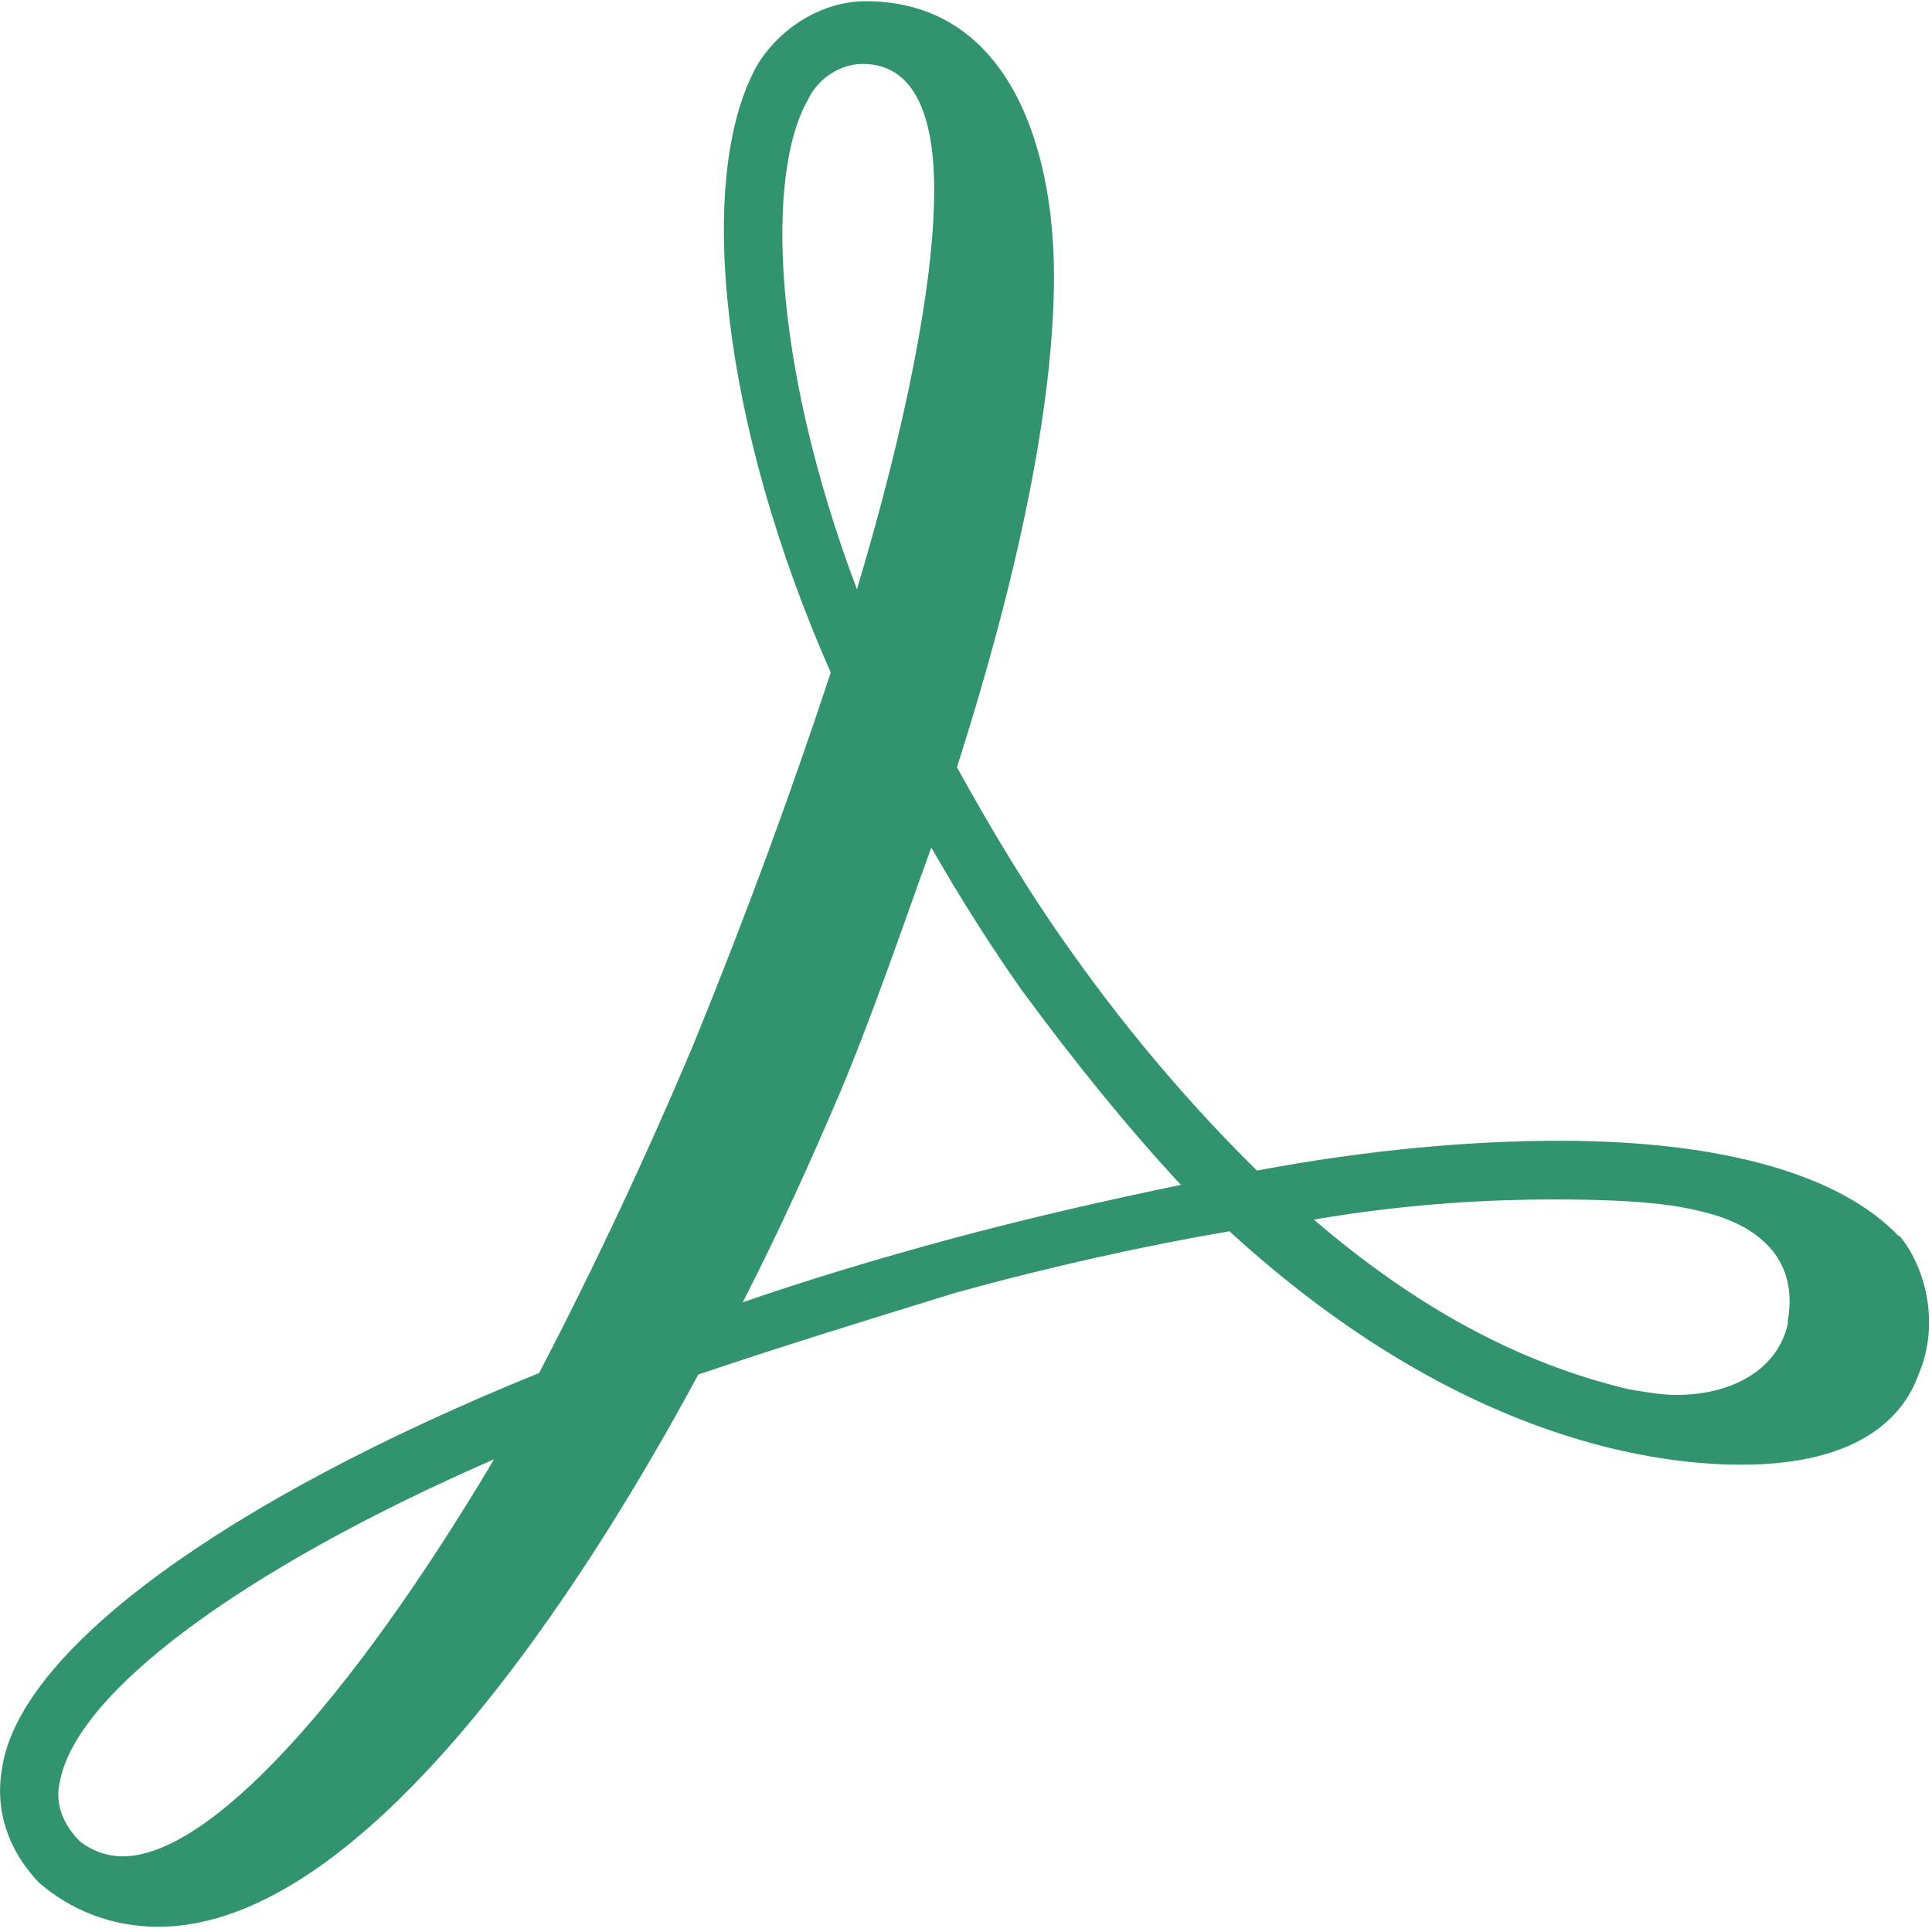
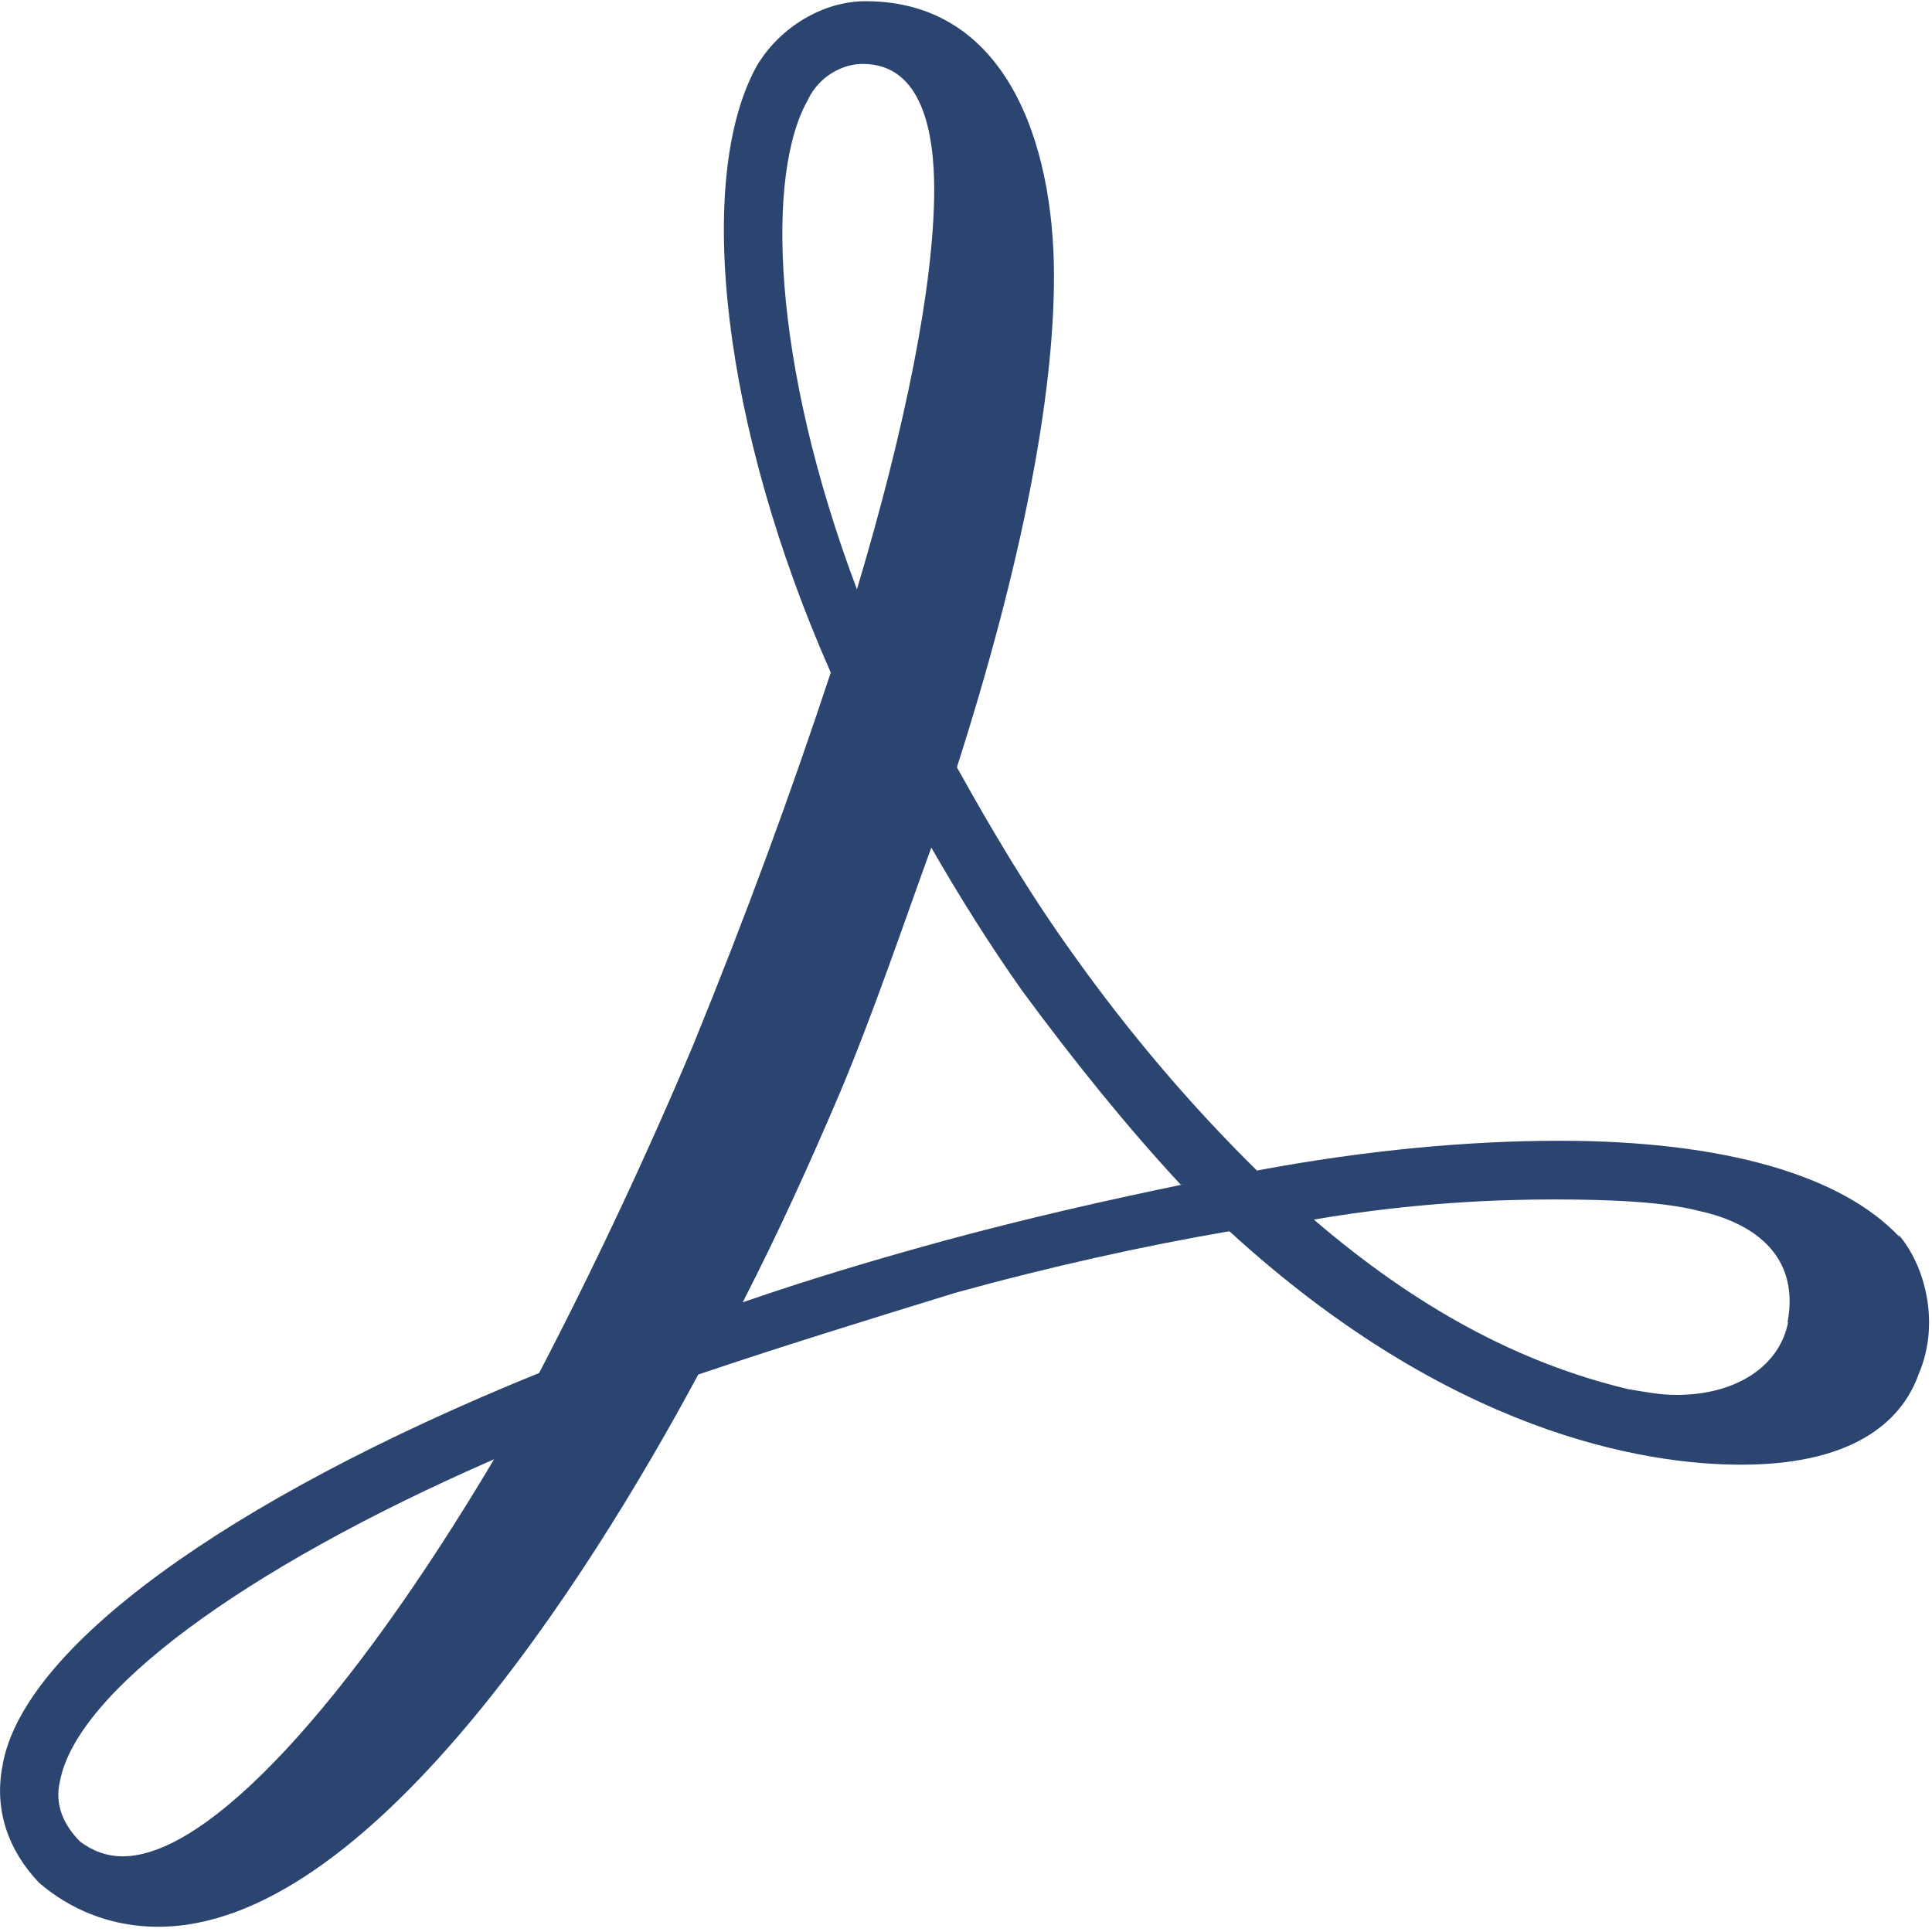
<svg xmlns="http://www.w3.org/2000/svg" role="img" viewBox="0 0 24 24">
-   <path fill="#32936f" d="M23.598 15.368c-.71-.76-2.164-1.197-4.224-1.197-1.1 0-2.375.11-3.76.37-.782-.77-1.562-1.67-2.307-2.72-.53-.74-.993-1.52-1.42-2.29.813-2.54 1.206-4.61 1.206-6.1 0-1.672-.603-3.416-2.34-3.416-.533 0-1.066.325-1.35.8-.783 1.408-.43 4.493.917 7.54-.503 1.52-1.035 2.973-1.7 4.605-.578 1.376-1.244 2.794-1.923 4.096C2.793 18.64.267 20.49.03 21.94c-.104.547.074 1.05.457 1.45.133.11.636.545 1.48.545 2.59 0 5.32-4.28 6.707-6.86 1.065-.36 2.13-.687 3.193-1.015 1.168-.323 2.34-.583 3.405-.765 2.735 2.504 5.146 2.9 6.358 2.9 1.492 0 2.024-.617 2.203-1.122.28-.65.07-1.37-.252-1.74l.02.04zm-1.385 1.054c-.104.544-.638.906-1.386.906-.21 0-.39-.037-.603-.072-1.36-.325-2.633-1.016-3.903-2.106 1.25-.214 2.31-.25 2.98-.25.74 0 1.38.032 1.81.144.49.106 1.27.435 1.095 1.38h.02zm-7.523-1.707c-.92.19-1.914.414-2.944.693-.816.223-1.666.474-2.52.77.463-.902.854-1.774 1.208-2.603.428-1.02.78-2.07 1.135-3.046.35.61.74 1.23 1.13 1.78.64.87 1.31 1.7 1.98 2.42v-.02zM10.04 1.23c.145-.29.43-.436.678-.436.745 0 .887.868.887 1.56 0 1.168-.354 2.942-.96 4.967-1.062-2.82-1.135-5.18-.603-6.09zM6.138 18.127C4.328 21.17 2.59 23.06 1.525 23.06c-.21 0-.387-.075-.53-.183-.214-.216-.32-.472-.248-.76.213-1.09 2.236-2.613 5.392-3.99z" />
+   <path fill="#2b4570" d="M23.598 15.368c-.71-.76-2.164-1.197-4.224-1.197-1.1 0-2.375.11-3.76.37-.782-.77-1.562-1.67-2.307-2.72-.53-.74-.993-1.52-1.42-2.29.813-2.54 1.206-4.61 1.206-6.1 0-1.672-.603-3.416-2.34-3.416-.533 0-1.066.325-1.35.8-.783 1.408-.43 4.493.917 7.54-.503 1.52-1.035 2.973-1.7 4.605-.578 1.376-1.244 2.794-1.923 4.096C2.793 18.64.267 20.49.03 21.94c-.104.547.074 1.05.457 1.45.133.11.636.545 1.48.545 2.59 0 5.32-4.28 6.707-6.86 1.065-.36 2.13-.687 3.193-1.015 1.168-.323 2.34-.583 3.405-.765 2.735 2.504 5.146 2.9 6.358 2.9 1.492 0 2.024-.617 2.203-1.122.28-.65.07-1.37-.252-1.74l.02.04zm-1.385 1.054c-.104.544-.638.906-1.386.906-.21 0-.39-.037-.603-.072-1.36-.325-2.633-1.016-3.903-2.106 1.25-.214 2.31-.25 2.98-.25.74 0 1.38.032 1.81.144.49.106 1.27.435 1.095 1.38h.02zm-7.523-1.707c-.92.19-1.914.414-2.944.693-.816.223-1.666.474-2.52.77.463-.902.854-1.774 1.208-2.603.428-1.02.78-2.07 1.135-3.046.35.61.74 1.23 1.13 1.78.64.87 1.31 1.7 1.98 2.42v-.02zM10.04 1.23c.145-.29.43-.436.678-.436.745 0 .887.868.887 1.56 0 1.168-.354 2.942-.96 4.967-1.062-2.82-1.135-5.18-.603-6.09zM6.138 18.127C4.328 21.17 2.59 23.06 1.525 23.06c-.21 0-.387-.075-.53-.183-.214-.216-.32-.472-.248-.76.213-1.09 2.236-2.613 5.392-3.99z" />
</svg>
